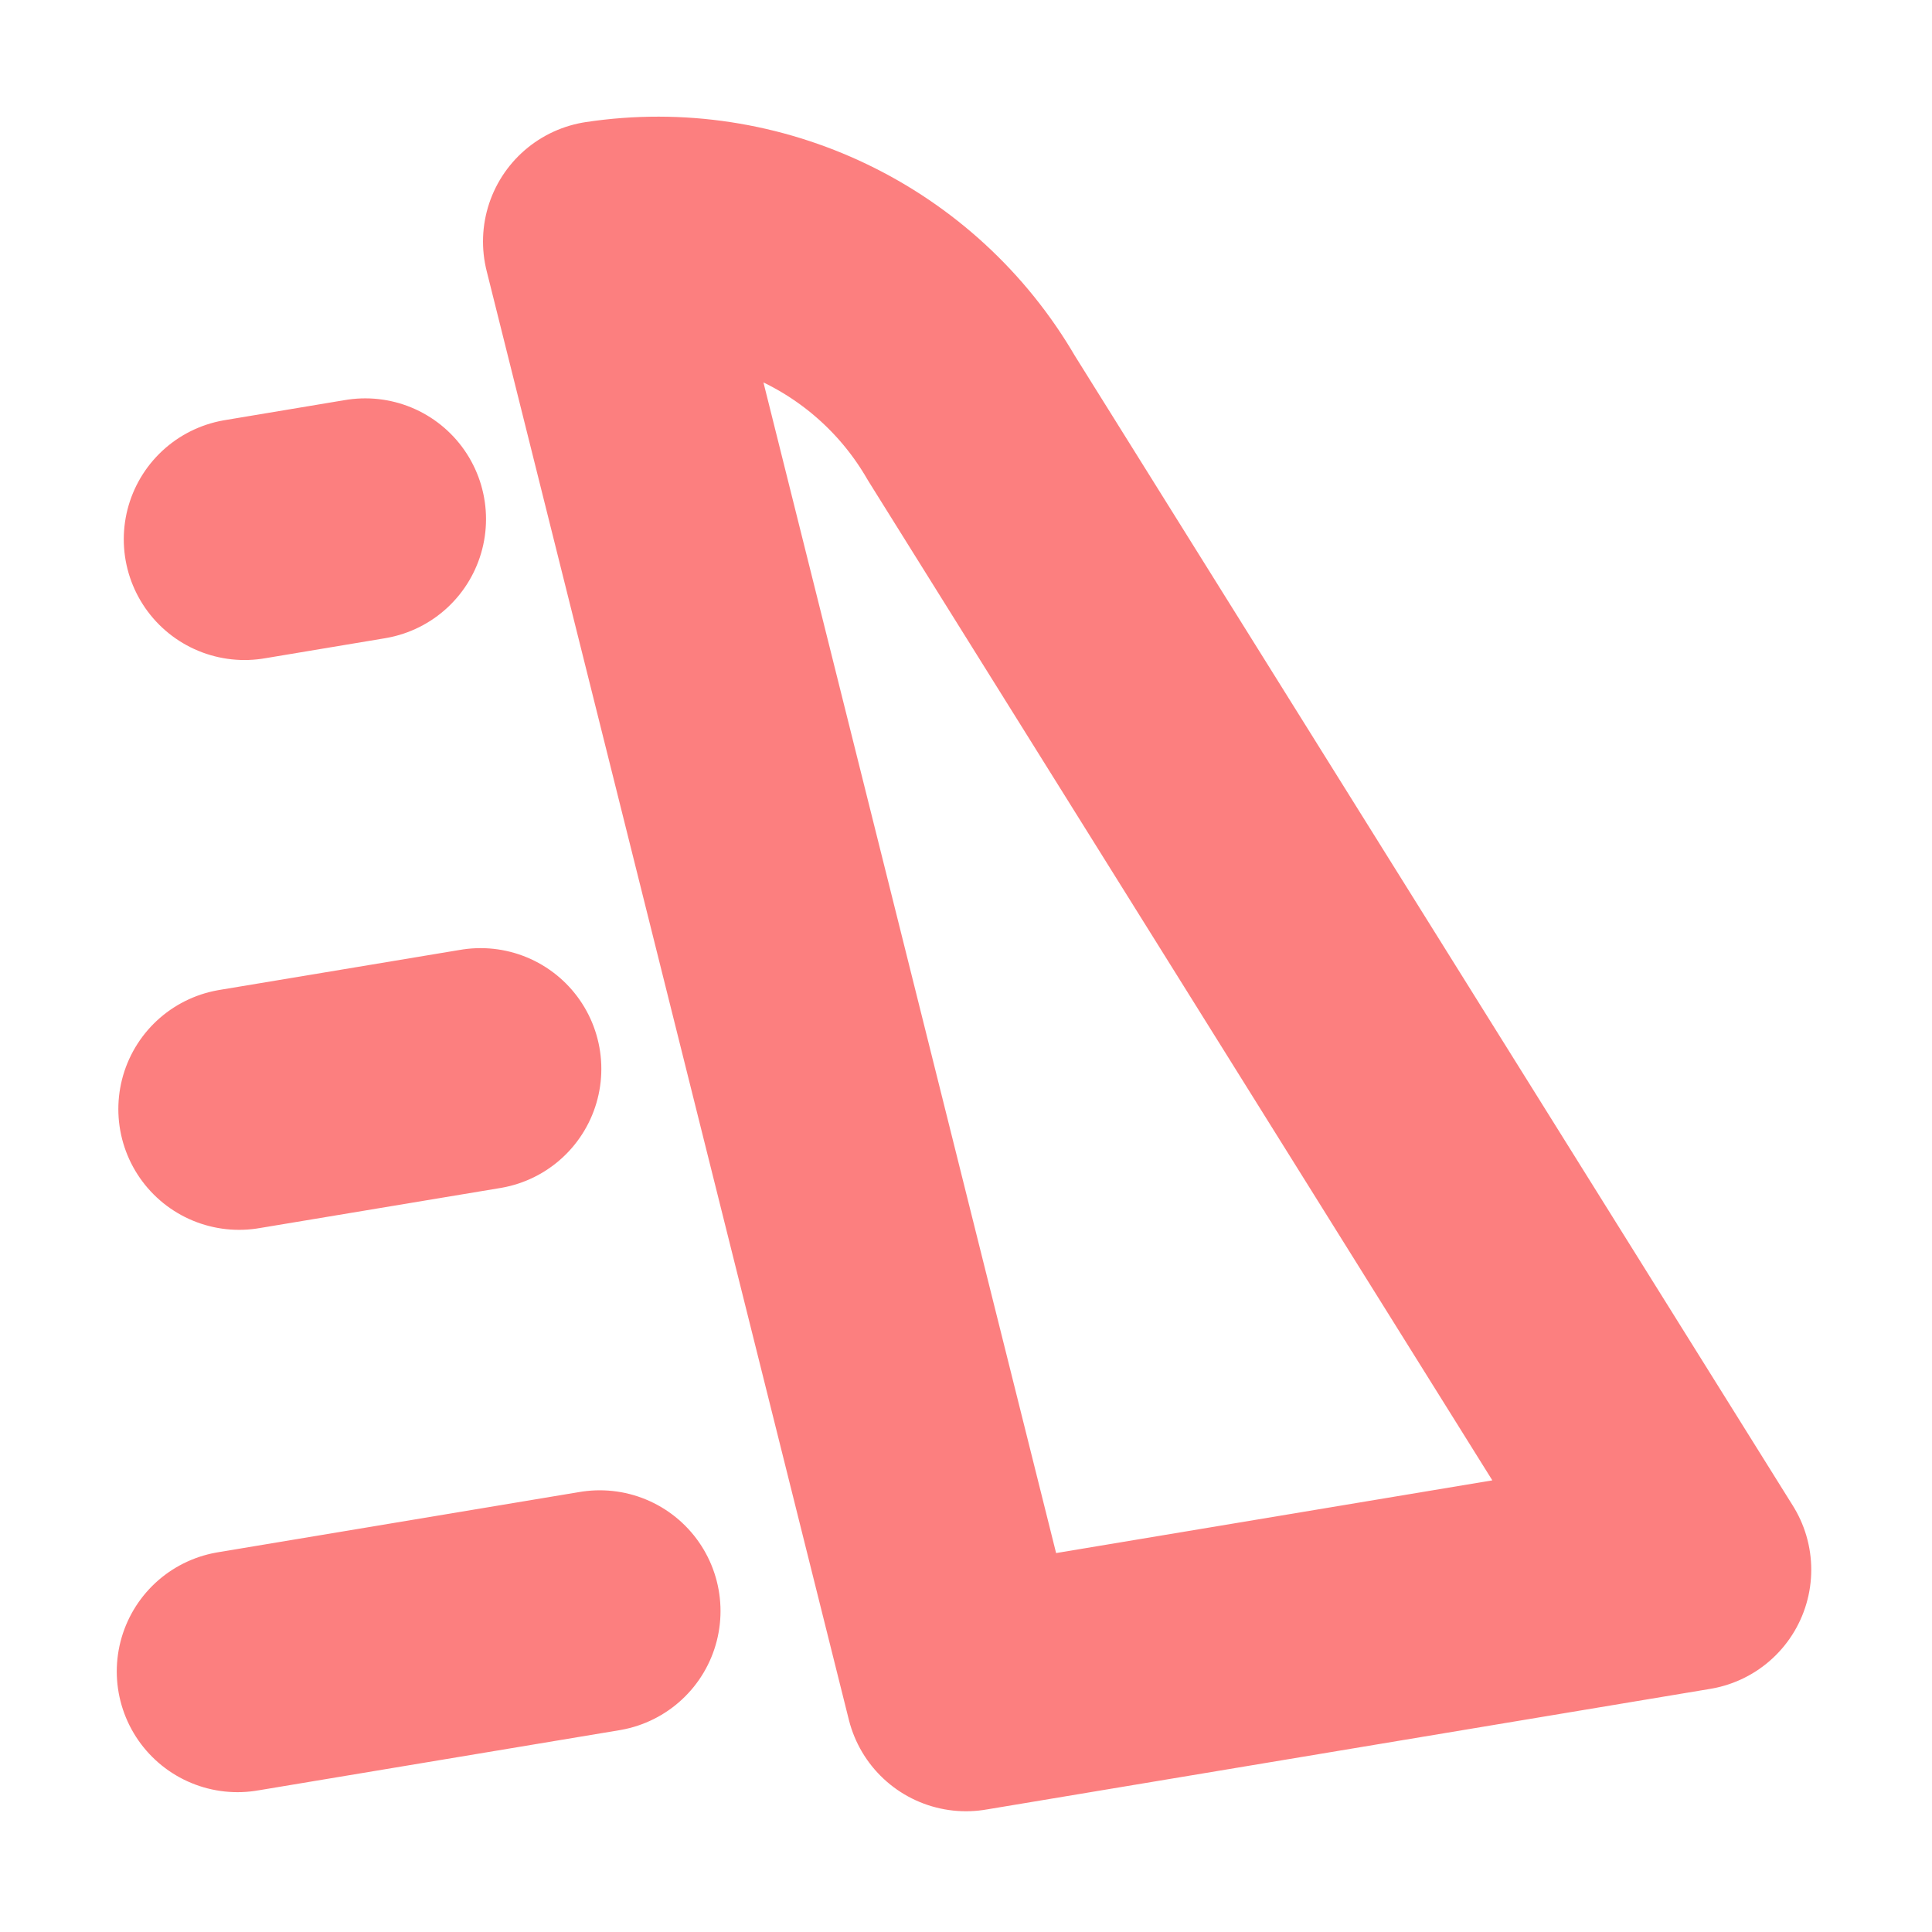
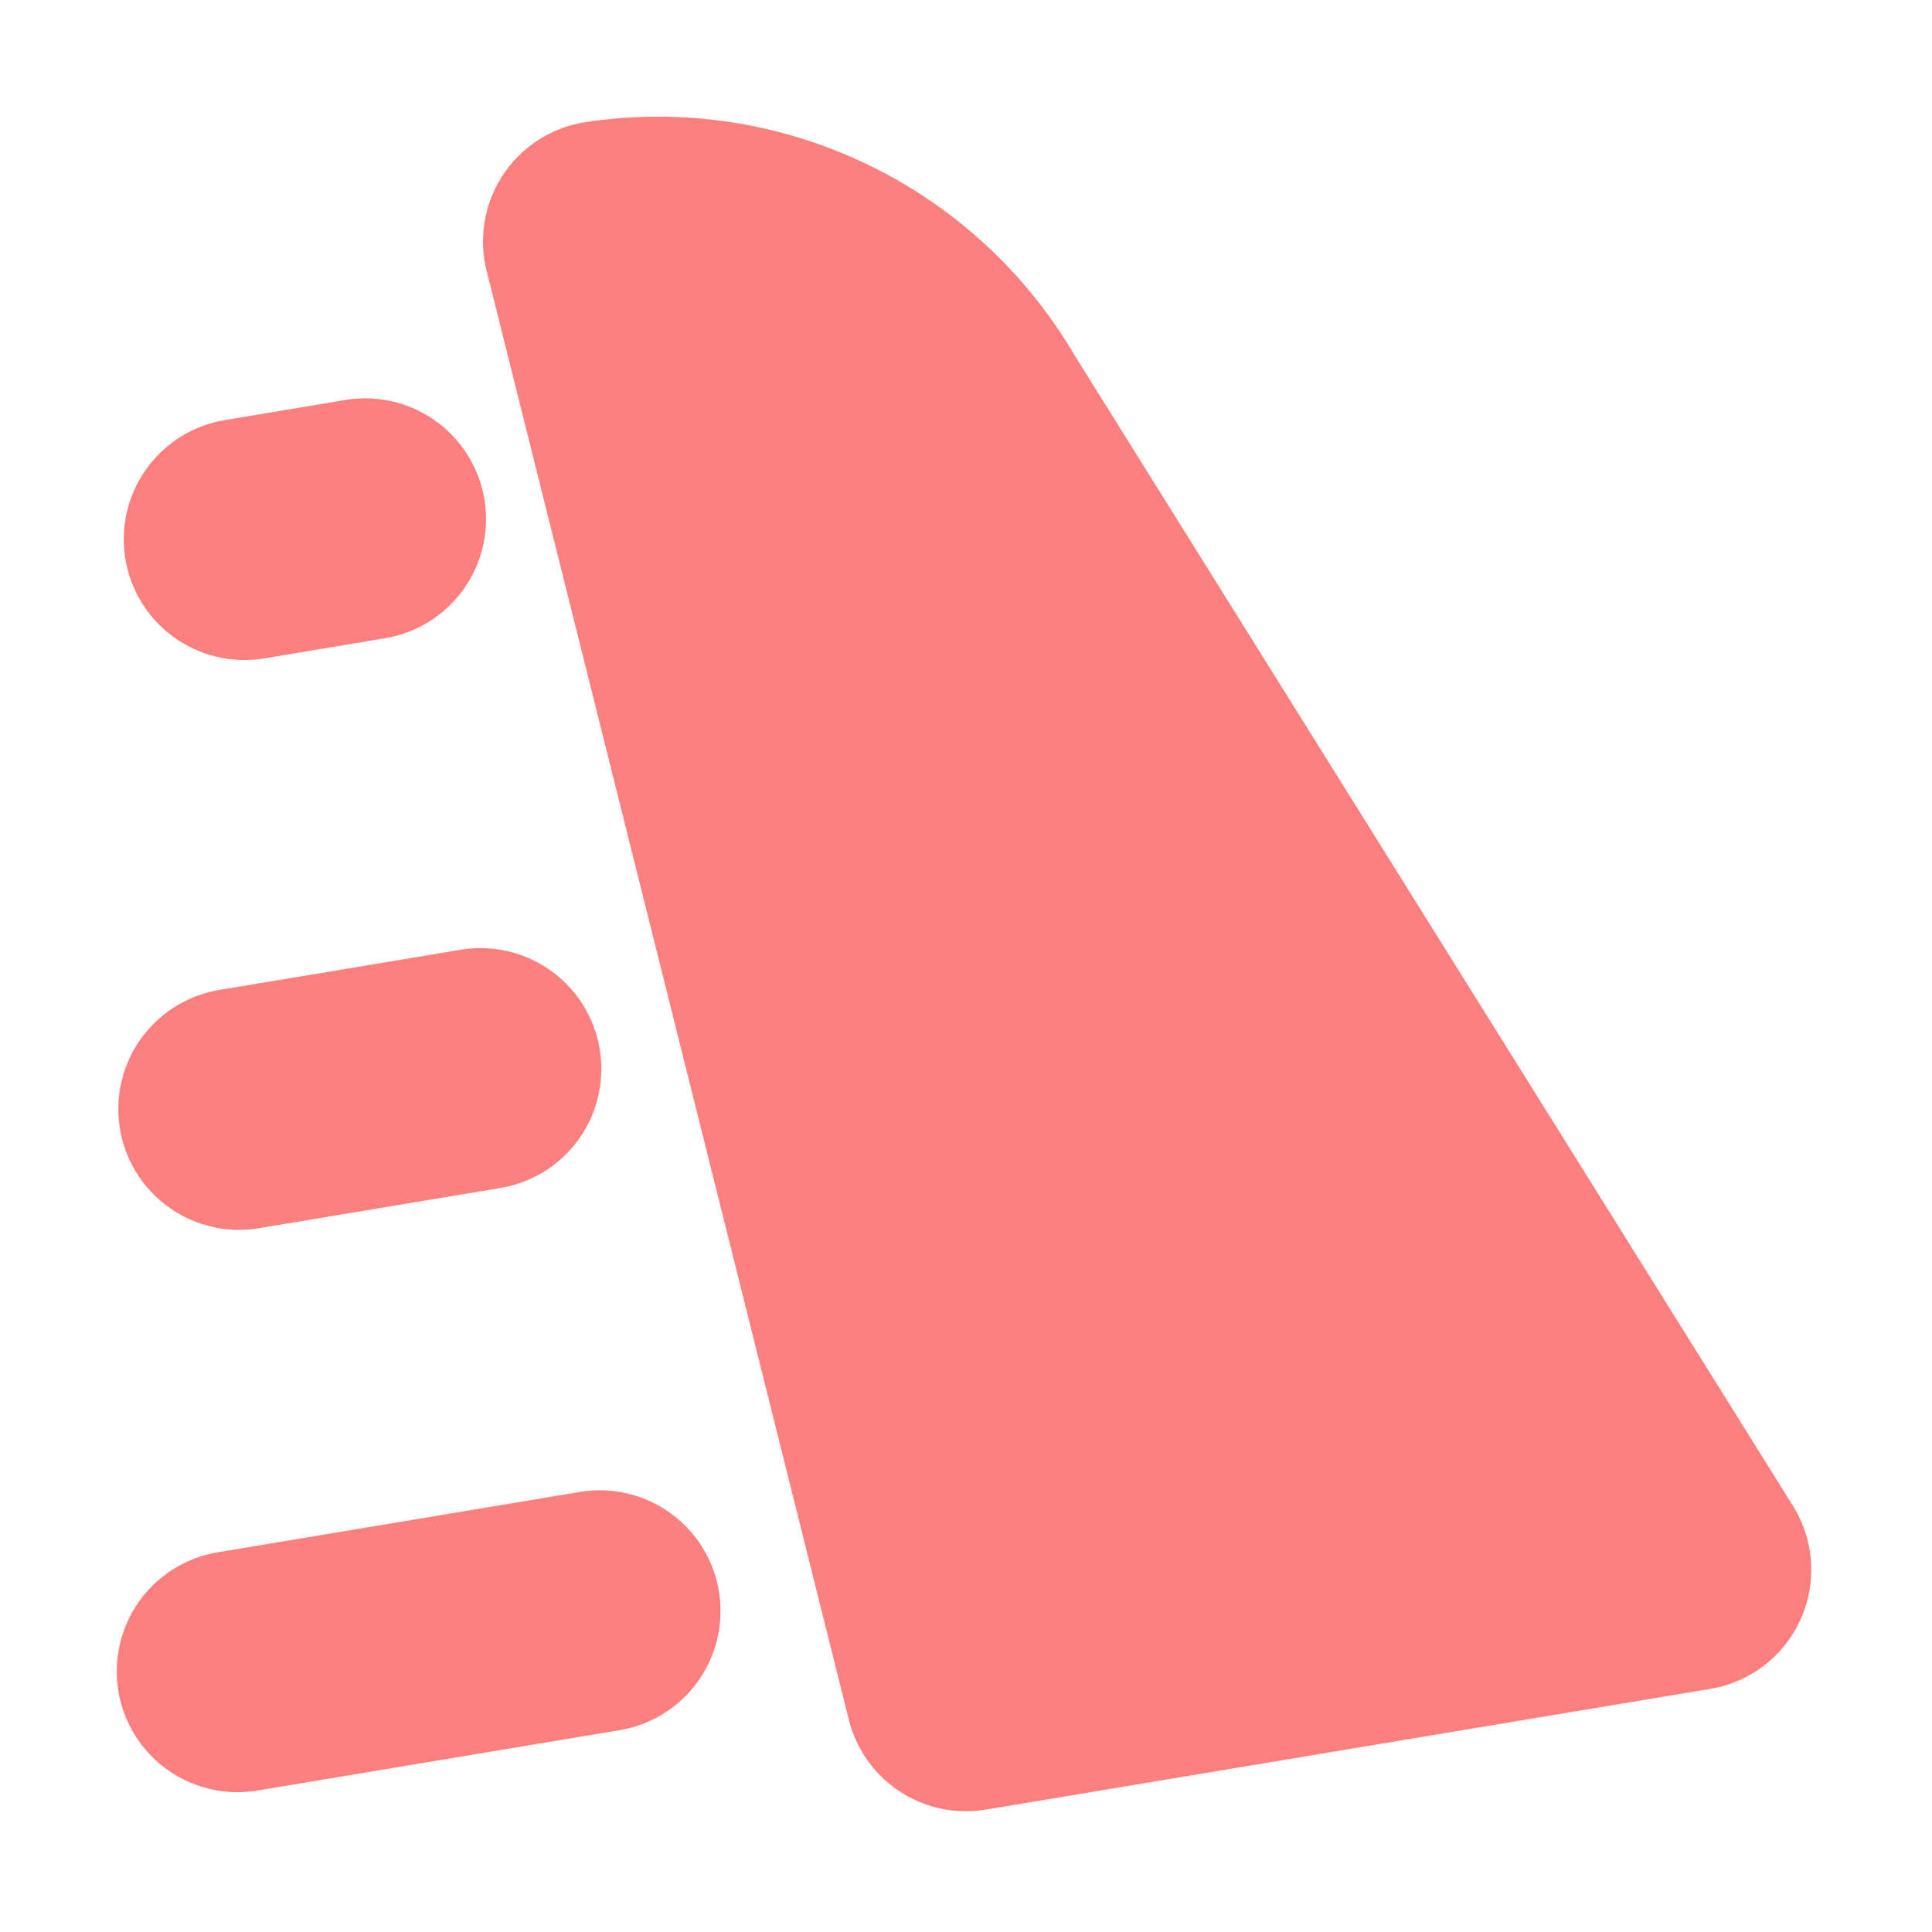
<svg xmlns="http://www.w3.org/2000/svg" width="16" height="16" viewBox="0 0 16 16">
-   <path fill="none" stroke="#fc7f7f" stroke-opacity="1" stroke-width="2" stroke-linecap="round" stroke-linejoin="round" d="M8 14 5 2A3 3 50 0 1 8.044 3.461L14 13 8 14M4.967 13.342l-3 .5M3.98 8.852l-2 .333M3.025 4.299l-1 .167" />
+   <path fill="#fc7f7f" stroke="#fc7f7f" stroke-opacity="1" stroke-width="2" stroke-linecap="round" stroke-linejoin="round" d="M8 14 5 2A3 3 50 0 1 8.044 3.461L14 13 8 14M4.967 13.342l-3 .5M3.98 8.852l-2 .333M3.025 4.299l-1 .167" />
</svg>
